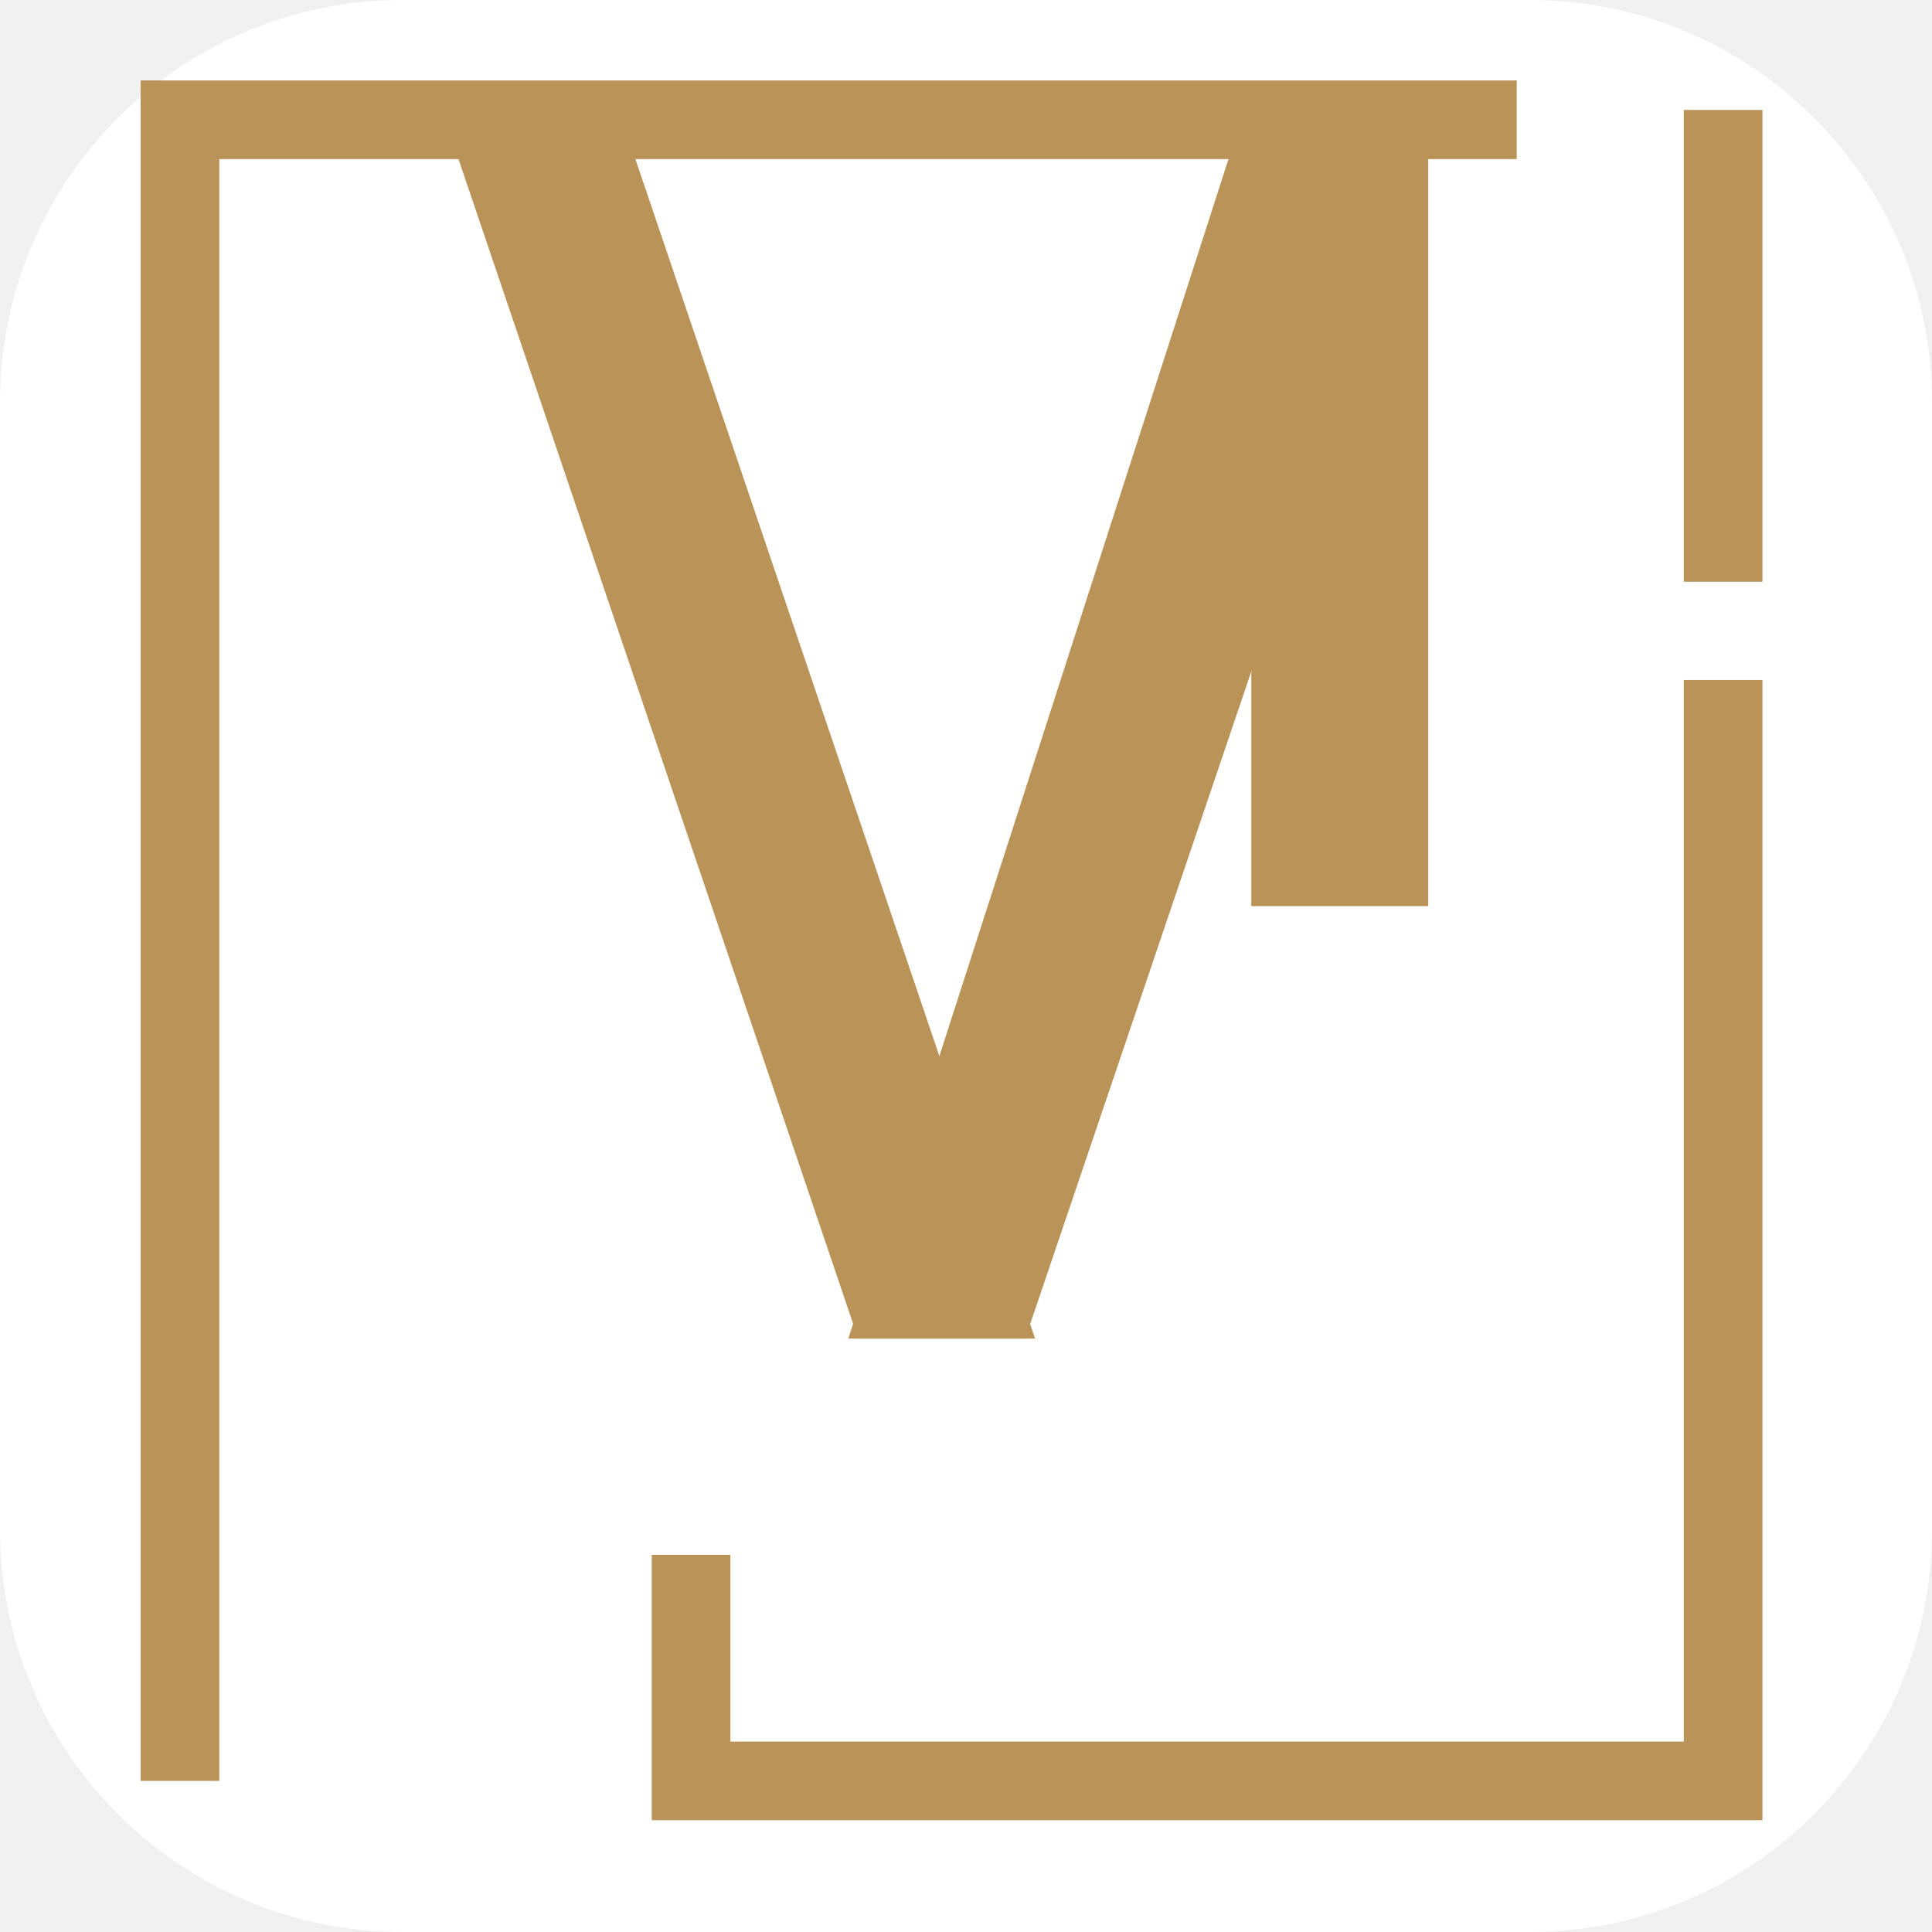
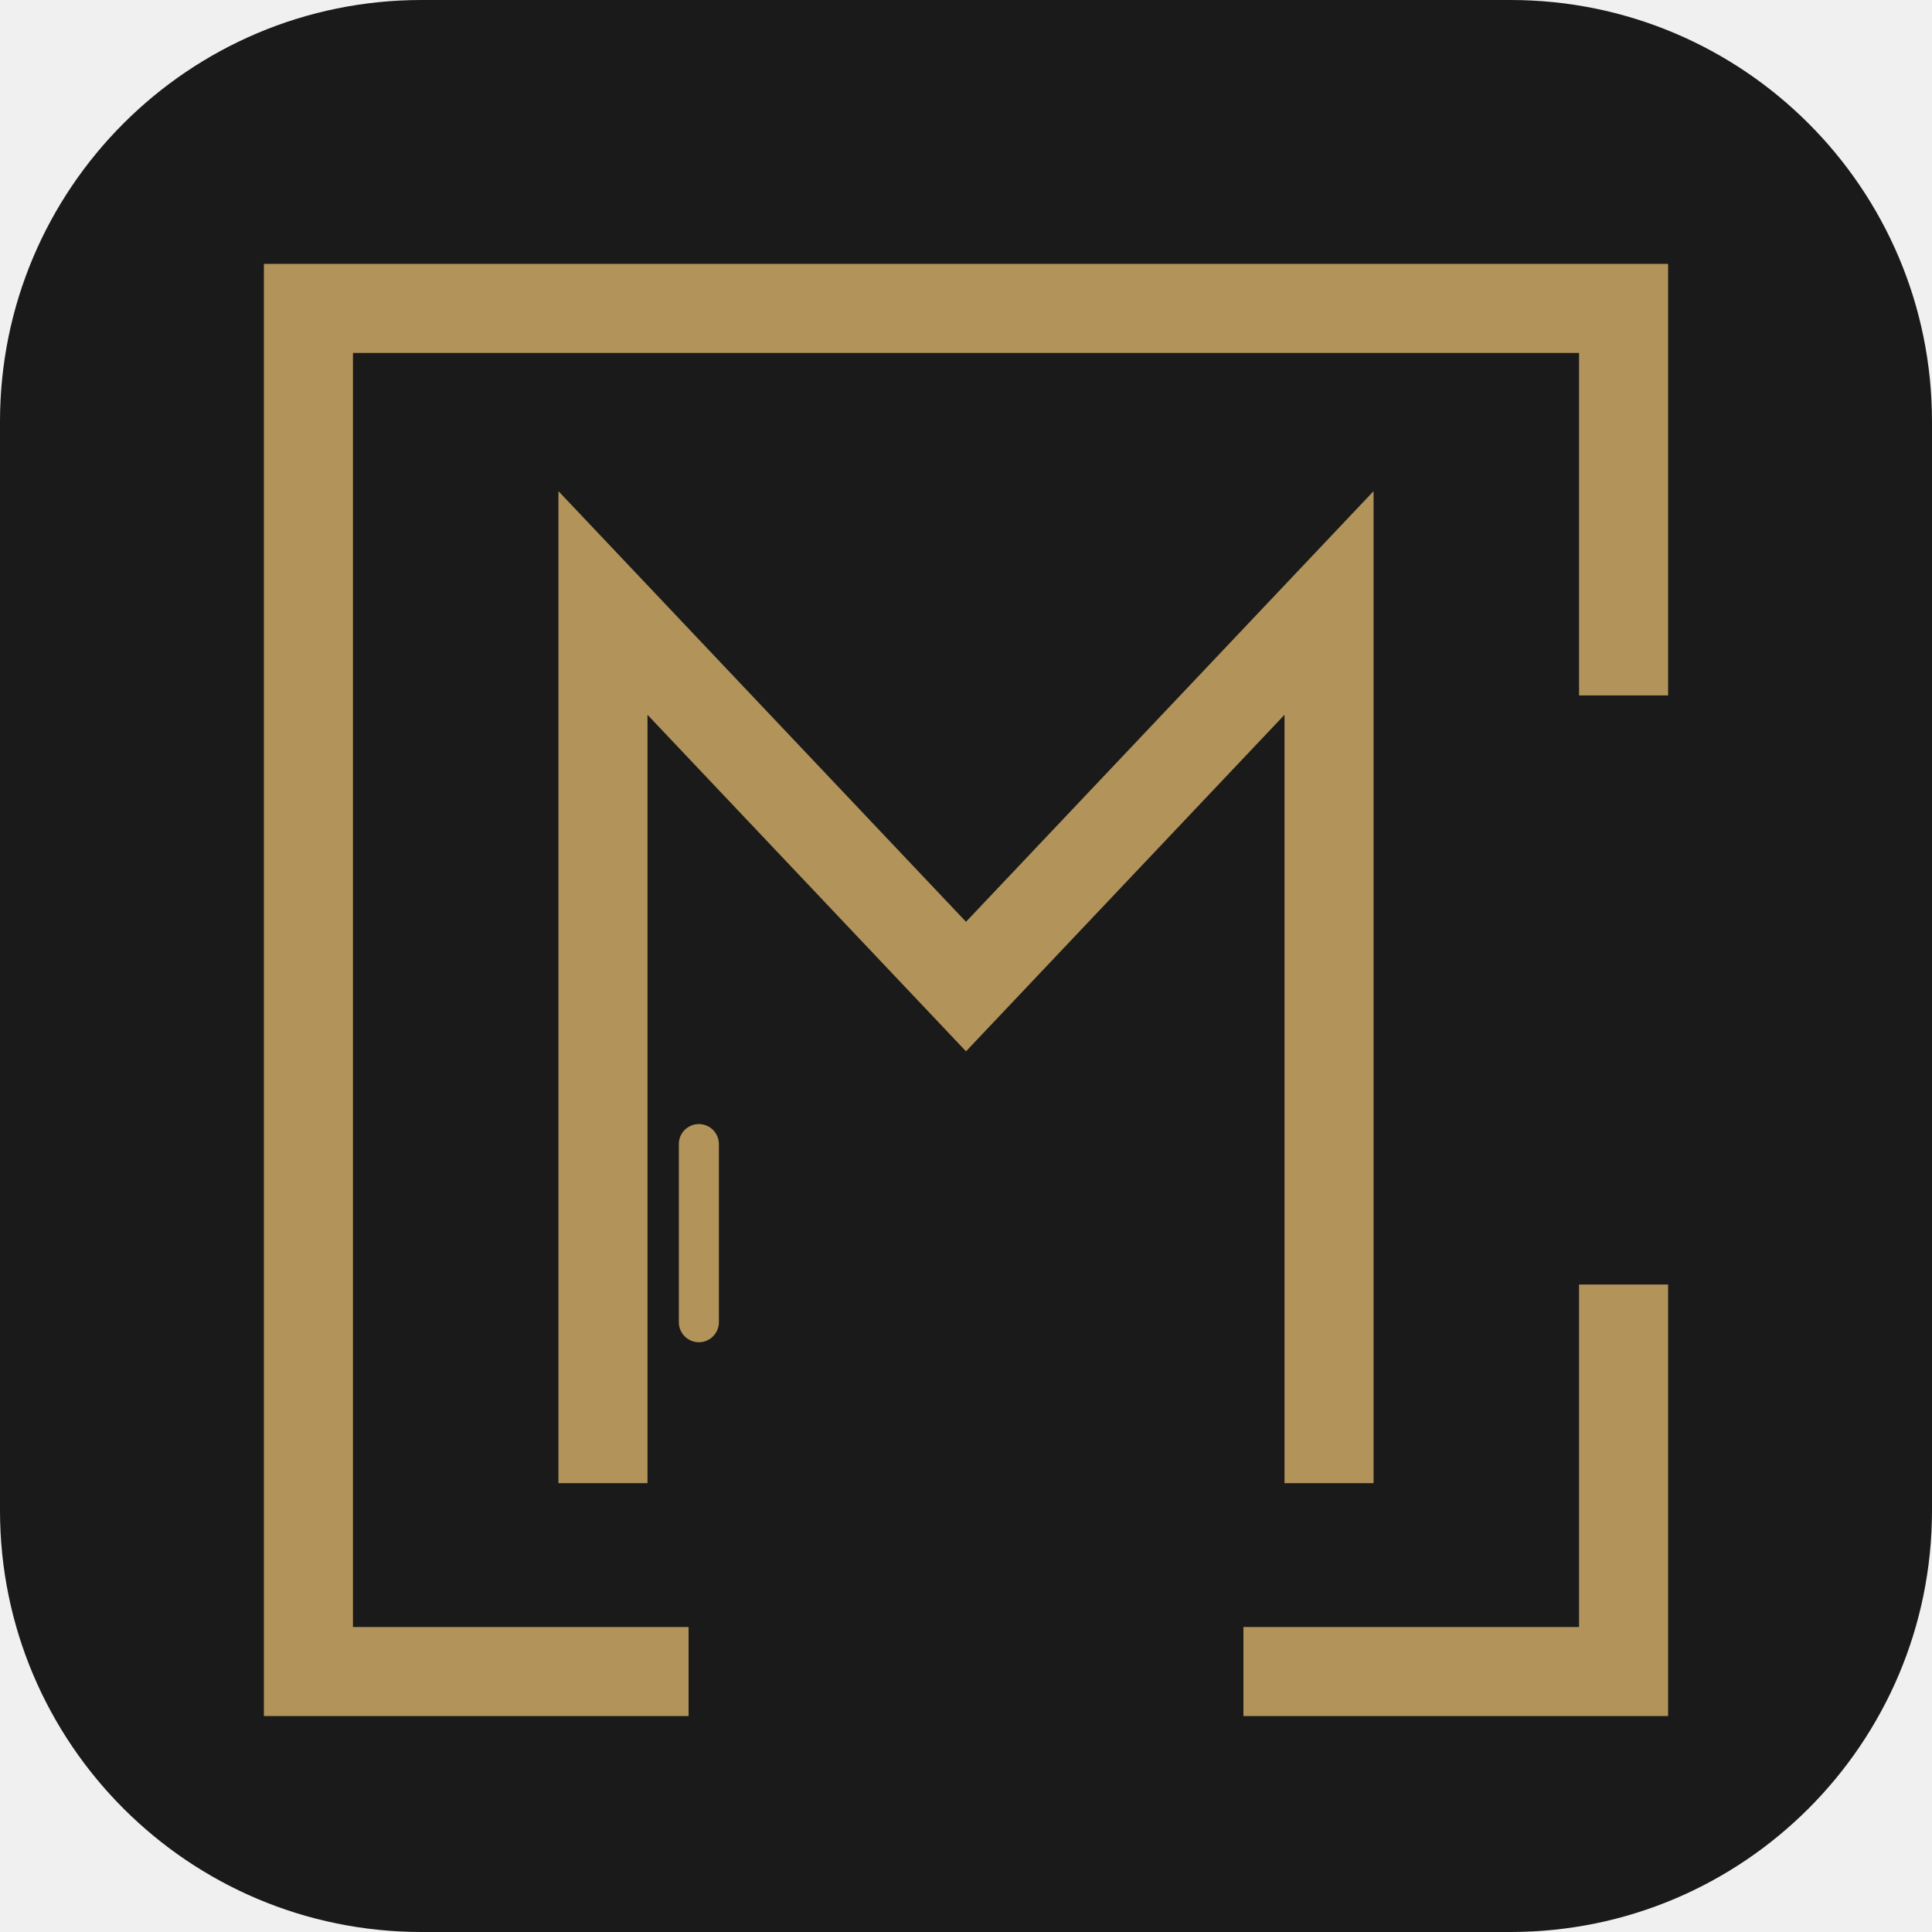
- <svg xmlns="http://www.w3.org/2000/svg" width="180" height="180" viewBox="0 0 96 96">
-   <rect width="96" height="96" rx="20" fill="#ffffff" />
-   <g transform="translate(-27.2 -42.4) scale(0.2442)">
-     <g fill="none" stroke="#B99358" stroke-width="16">
-       <path d="M148 536 V198 H420" />
-       <path d="M462 196 V292" />
-       <path d="M252 490 V536 H462 V312" />
-     </g>
-     <g fill="#B99358">
-       <path d="M204 204 L240 204 L322 446 L286 446 Z" />
-       <path d="M362 204 L402 204 L320 446 L284 446 Z" />
-       <rect x="366" y="204" width="36" height="154" />
+ <svg xmlns="http://www.w3.org/2000/svg" viewBox="0 0 440 440">
+   <rect width="440" height="440" rx="96" fill="#1A1A1A" />
+   <g transform="translate(220 220) scale(0.78) translate(-220 -220)">
+     <g transform="translate(10 10)" stroke="#B2935A" fill="none">
+       <path d="M18 18H402V118 M18 18V416H116 M402 416H304 M402 416V316" stroke-width="26" stroke-linecap="square" stroke-linejoin="miter" />
+       <path d="M104 348V104L210 216L316 104V348" stroke-width="26" stroke-linecap="square" stroke-linejoin="miter" />
+       <line x1="132" y1="262" x2="132" y2="314" stroke-width="11.7" stroke-linecap="round" />
    </g>
  </g>
</svg>
